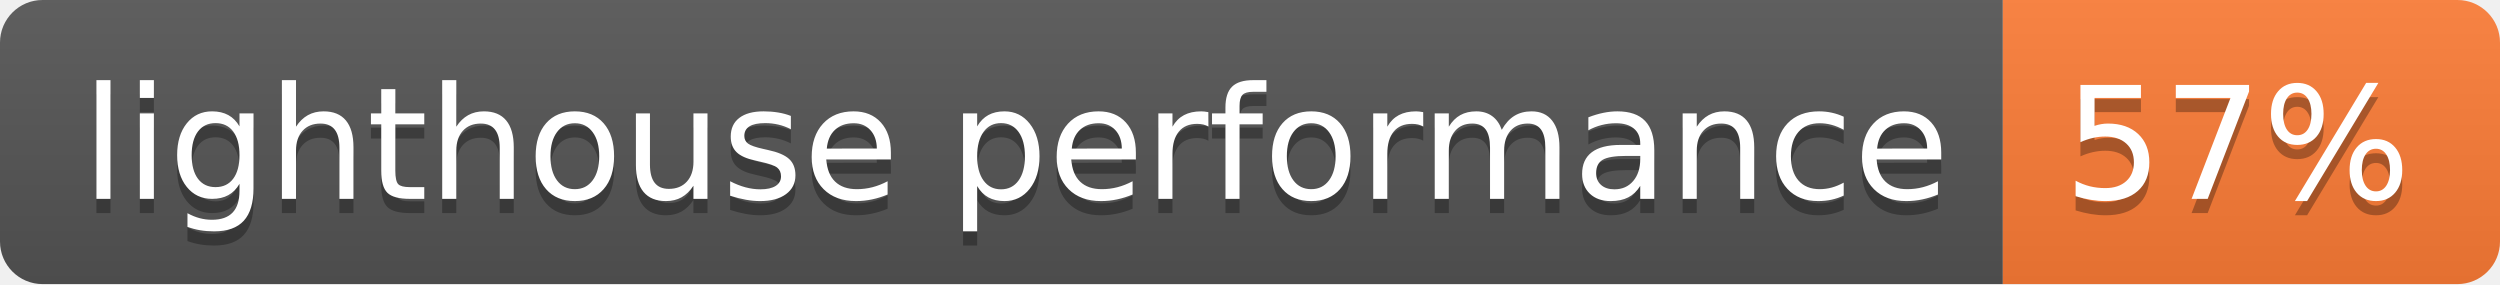
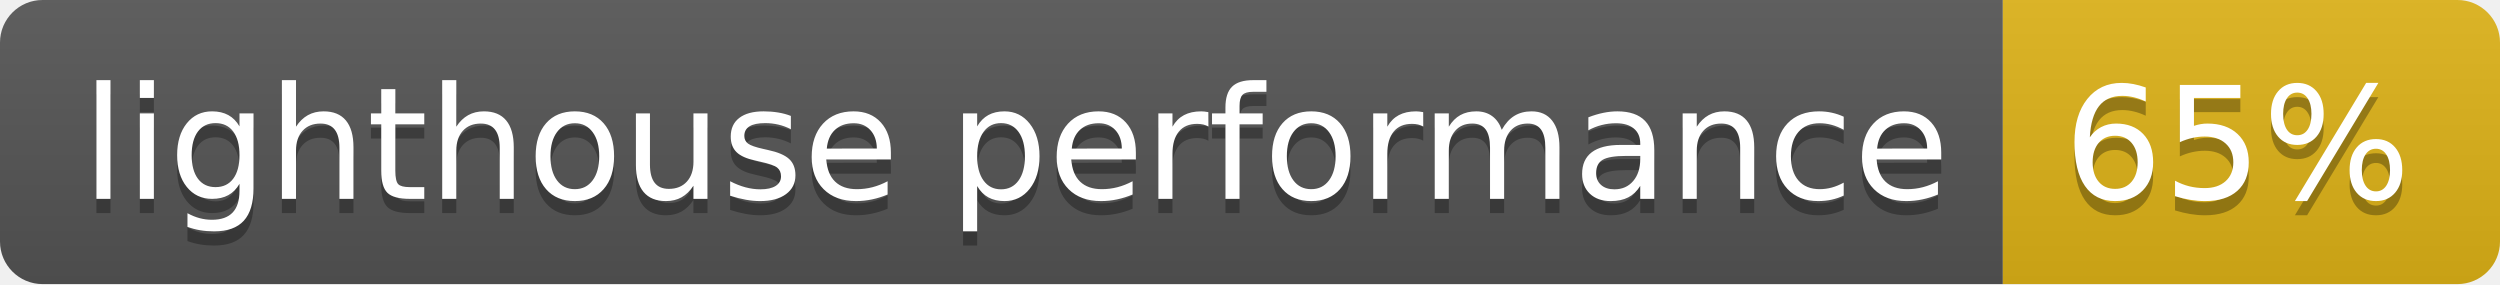
<svg xmlns="http://www.w3.org/2000/svg" width="176" height="20">
  <linearGradient id="b" x2="0" y2="100%">
    <stop offset="0" stop-color="#bbb" stop-opacity=".1" />
    <stop offset="1" stop-opacity=".1" />
  </linearGradient>
  <clipPath id="a">
    <rect width="176" height="20" rx="3" fill="#fff" />
  </clipPath>
  <g clip-path="url(#a)">
    <path fill="#555" d="M0 0h141v20H0z" />
-     <path fill="#fe7d37" d="M141 0h35v20H141z" />
+     <path fill="#dfb317" d="M141 0h35v20H141z" />
    <path fill="url(#b)" d="M0 0h176v20H0z" />
  </g>
  <g fill="#fff" text-anchor="middle" font-family="DejaVu Sans,Verdana,Geneva,sans-serif" font-size="110">
    <text x="715" y="150" fill="#010101" fill-opacity=".3" transform="scale(.1)" textLength="1310">lighthouse performance</text>
    <text x="715" y="140" transform="scale(.1)" textLength="1310">lighthouse performance</text>
-     <text x="1575" y="150" fill="#010101" fill-opacity=".3" transform="scale(.1)" textLength="250">57%</text>
-     <text x="1575" y="140" transform="scale(.1)" textLength="250">57%</text>
+     <text x="1575" y="150" fill="#010101" fill-opacity=".3" transform="scale(.1)" textLength="250">65%</text>
+     <text x="1575" y="140" transform="scale(.1)" textLength="250">65%</text>
  </g>
</svg>
